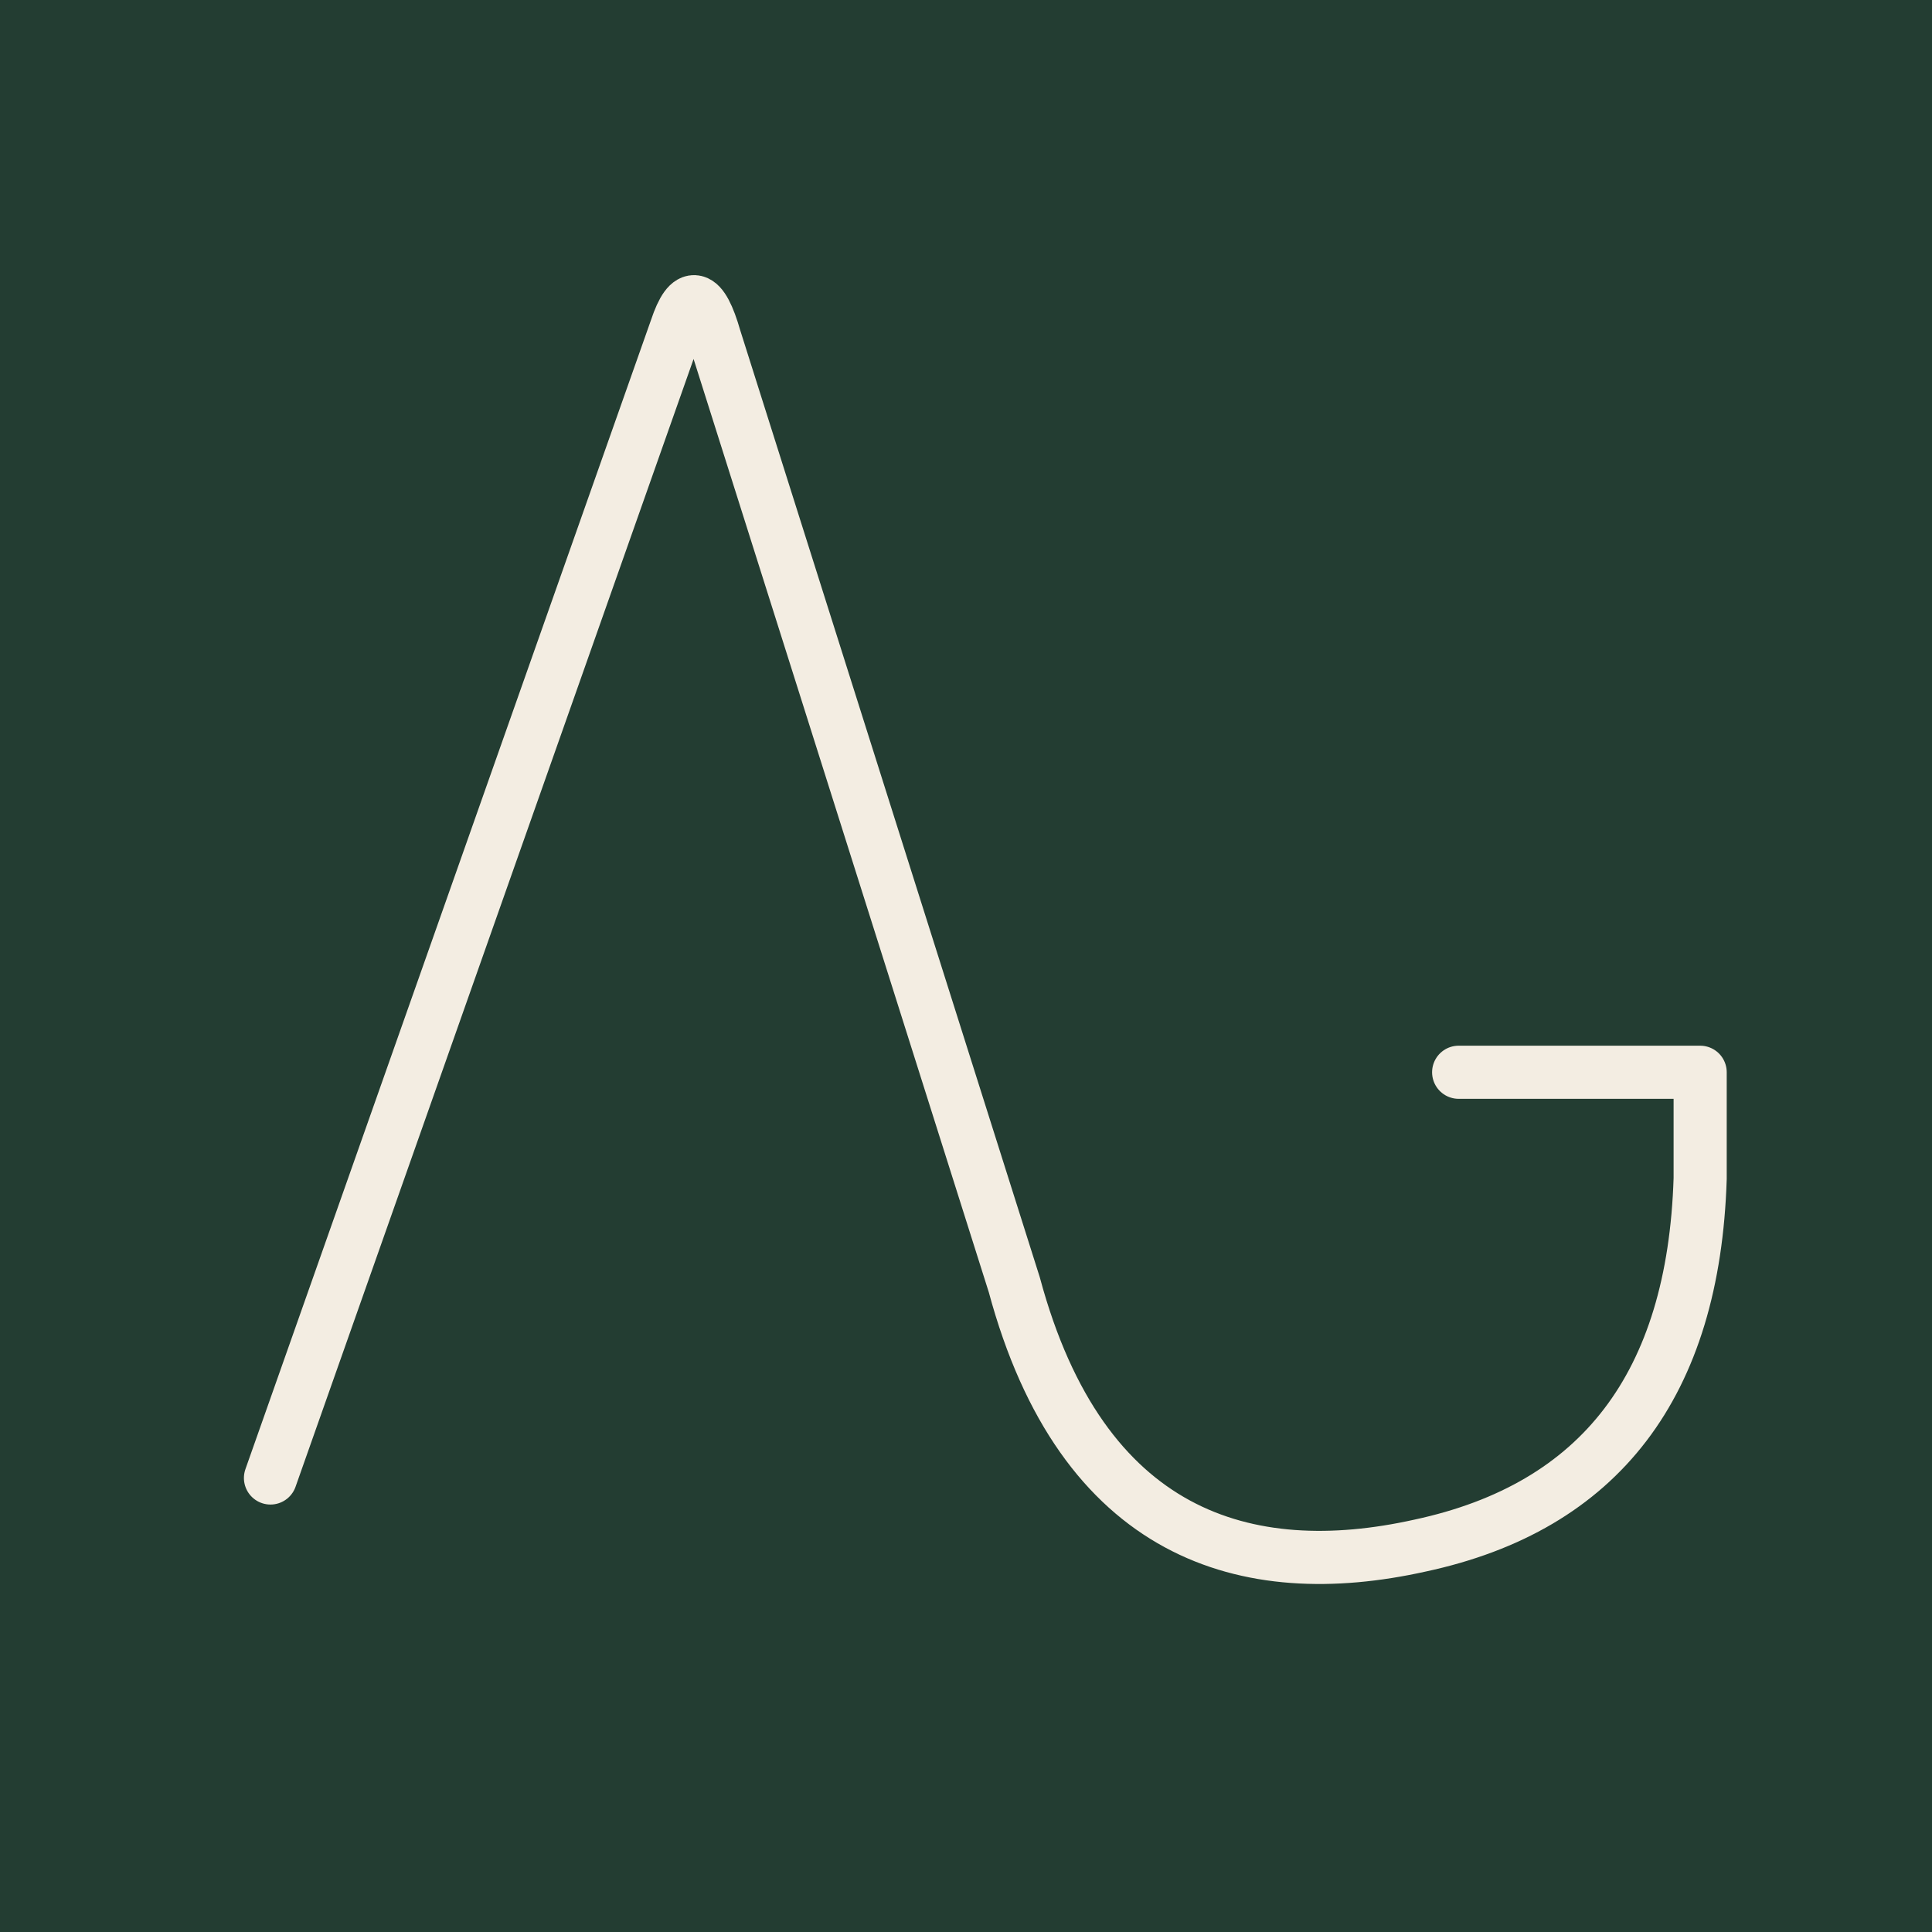
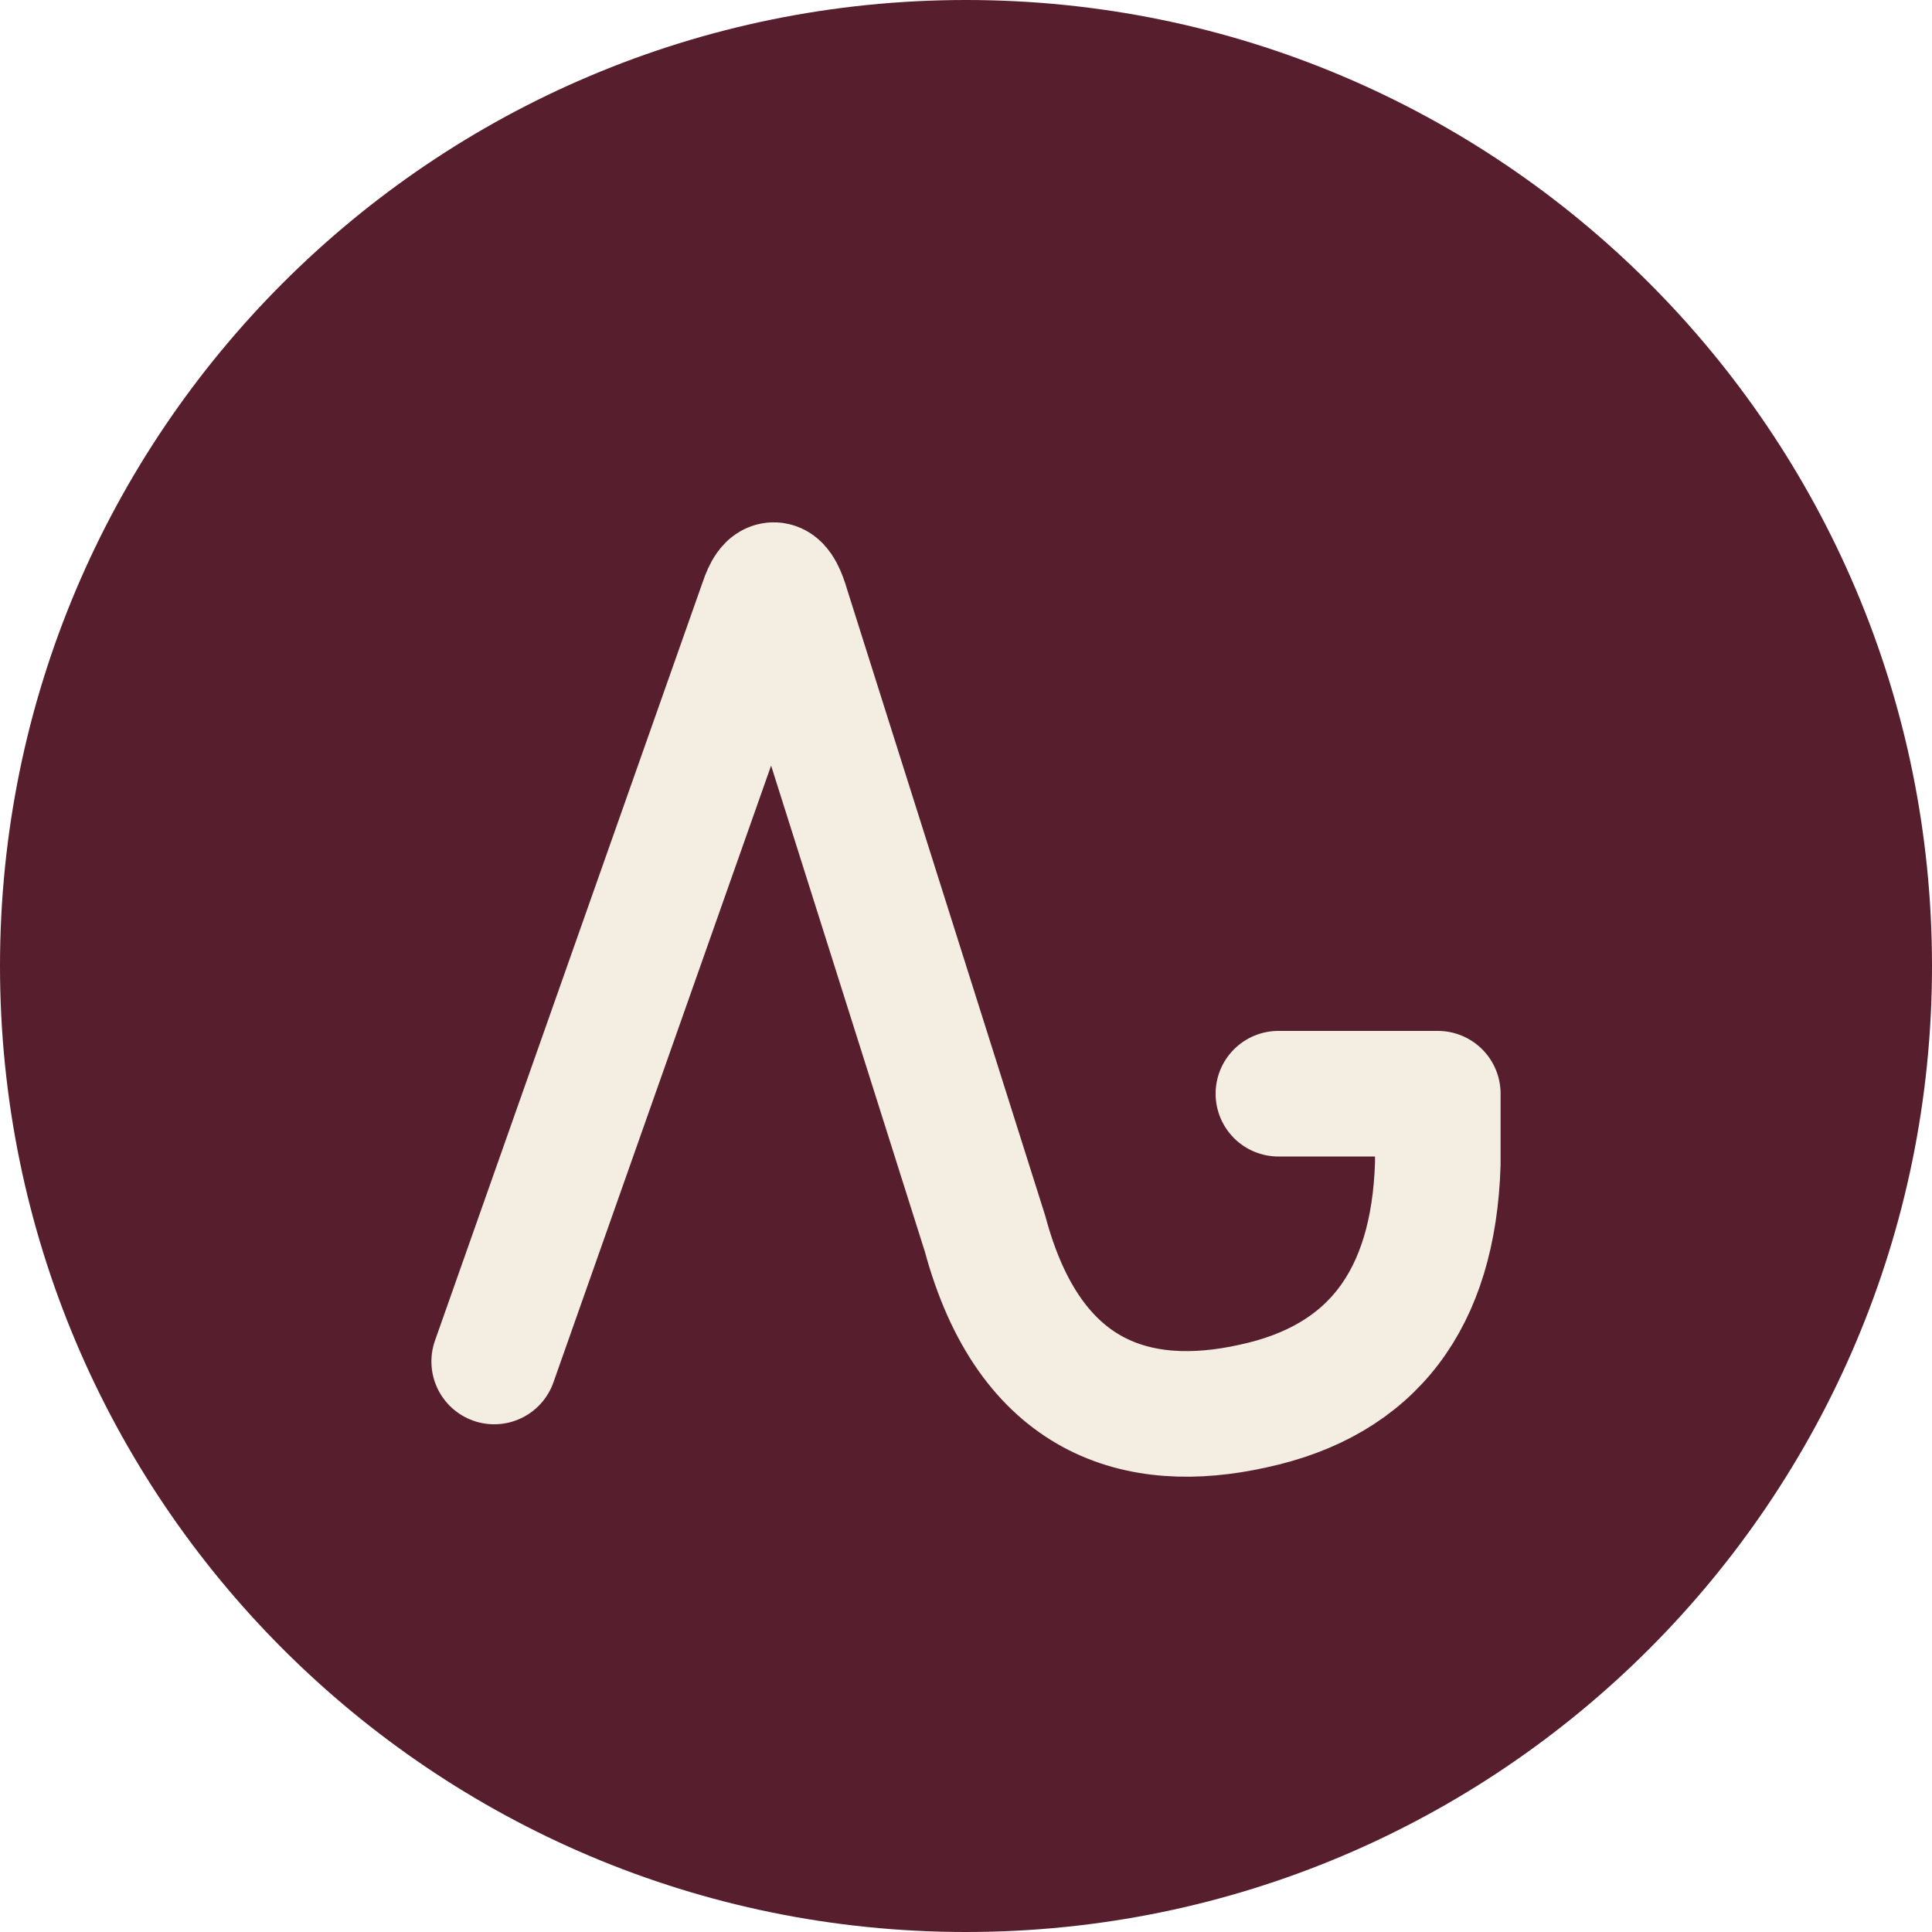
- <svg xmlns="http://www.w3.org/2000/svg" viewBox="0 0 200 200">
-   <rect width="200" height="200" fill="#233D32" />
-   <g style="color:#F3EDE2">
-     <g transform="translate(0 0) scale(1)">
-       <path d="M28 153 L70 34 Q72 28 74 35 L105 133 C112 159 129 164 147 160 Q175 154 176 122 L176 111 M151 111 H176" fill="none" stroke="currentColor" stroke-width="5.5" stroke-linecap="round" stroke-linejoin="round" />
-     </g>
-   </g>
+ <svg xmlns="http://www.w3.org/2000/svg" viewBox="0 0 200 200" width="200" height="200">
+   <circle cx="100" cy="100" r="100" fill="#571F2D" />
+   <path transform="translate(32.68 39.96) scale(0.66)" d="M28 153 L70 34 Q72 28 74 35 L105 133 C112 159 129 164 147 160 Q175 154 176 122 L176 111 M151 111 H176" fill="none" stroke="#F3EDE2" stroke-width="19.70" stroke-linecap="round" stroke-linejoin="round" />
</svg>
